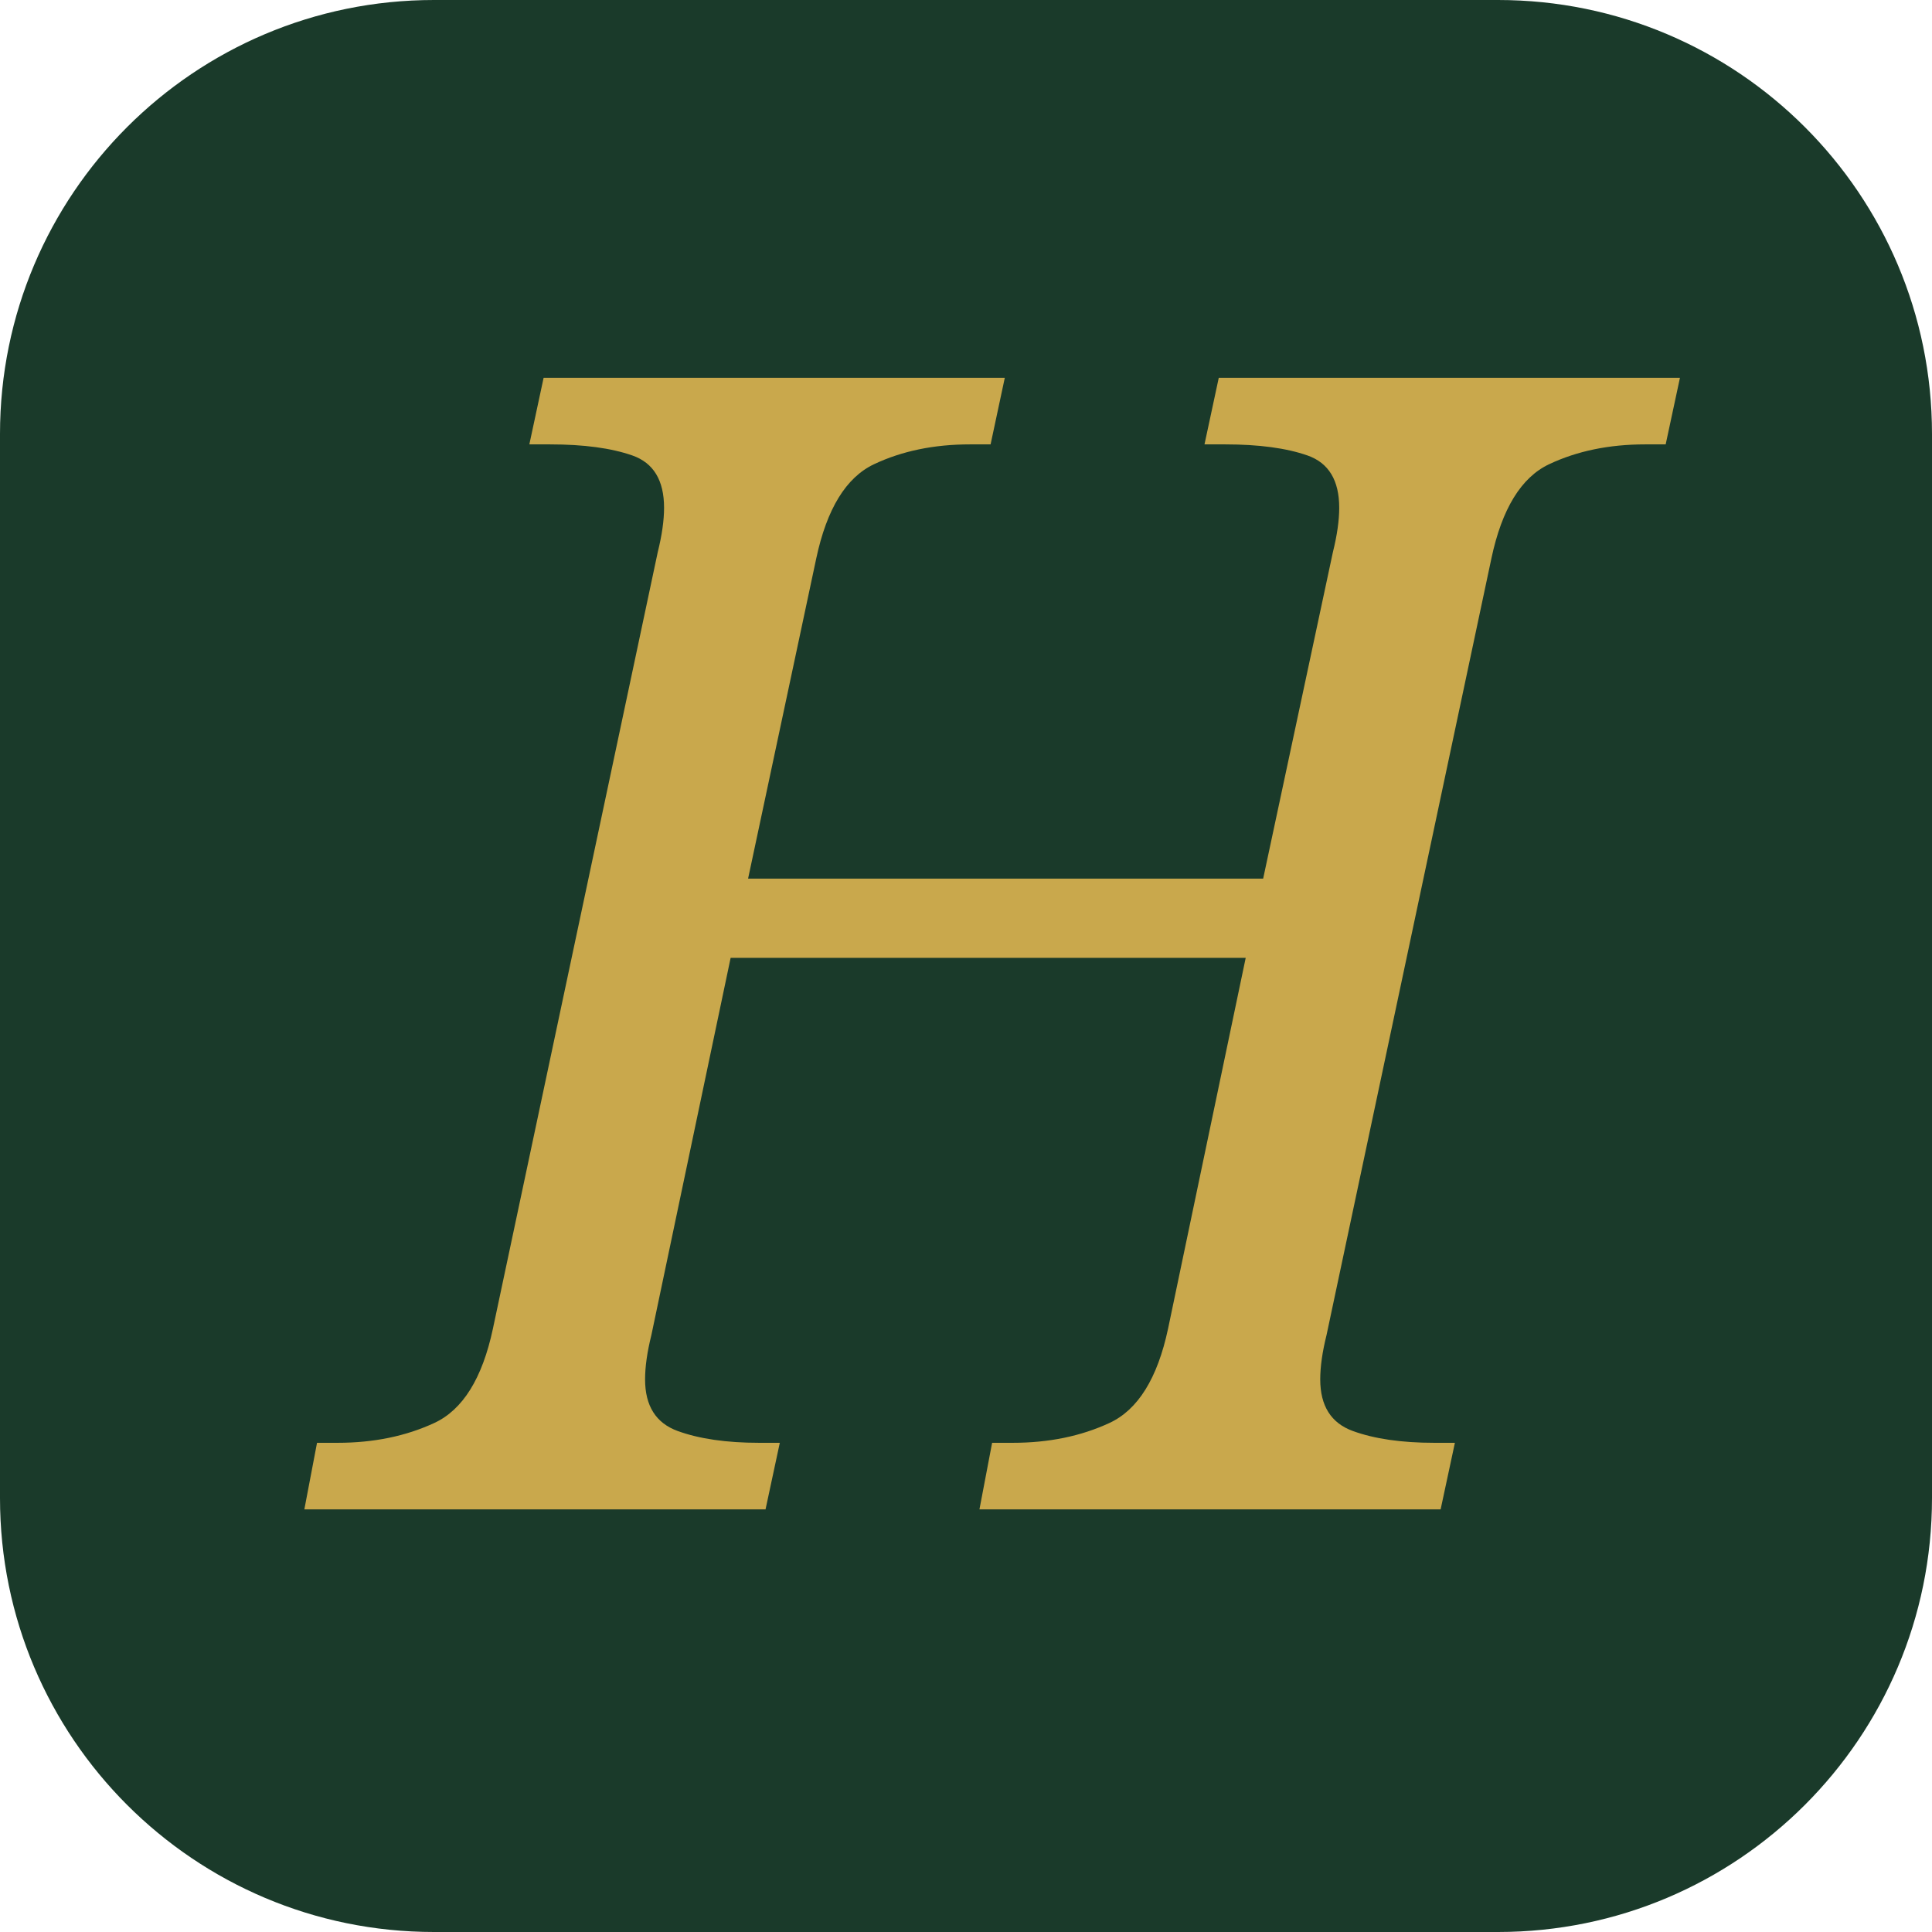
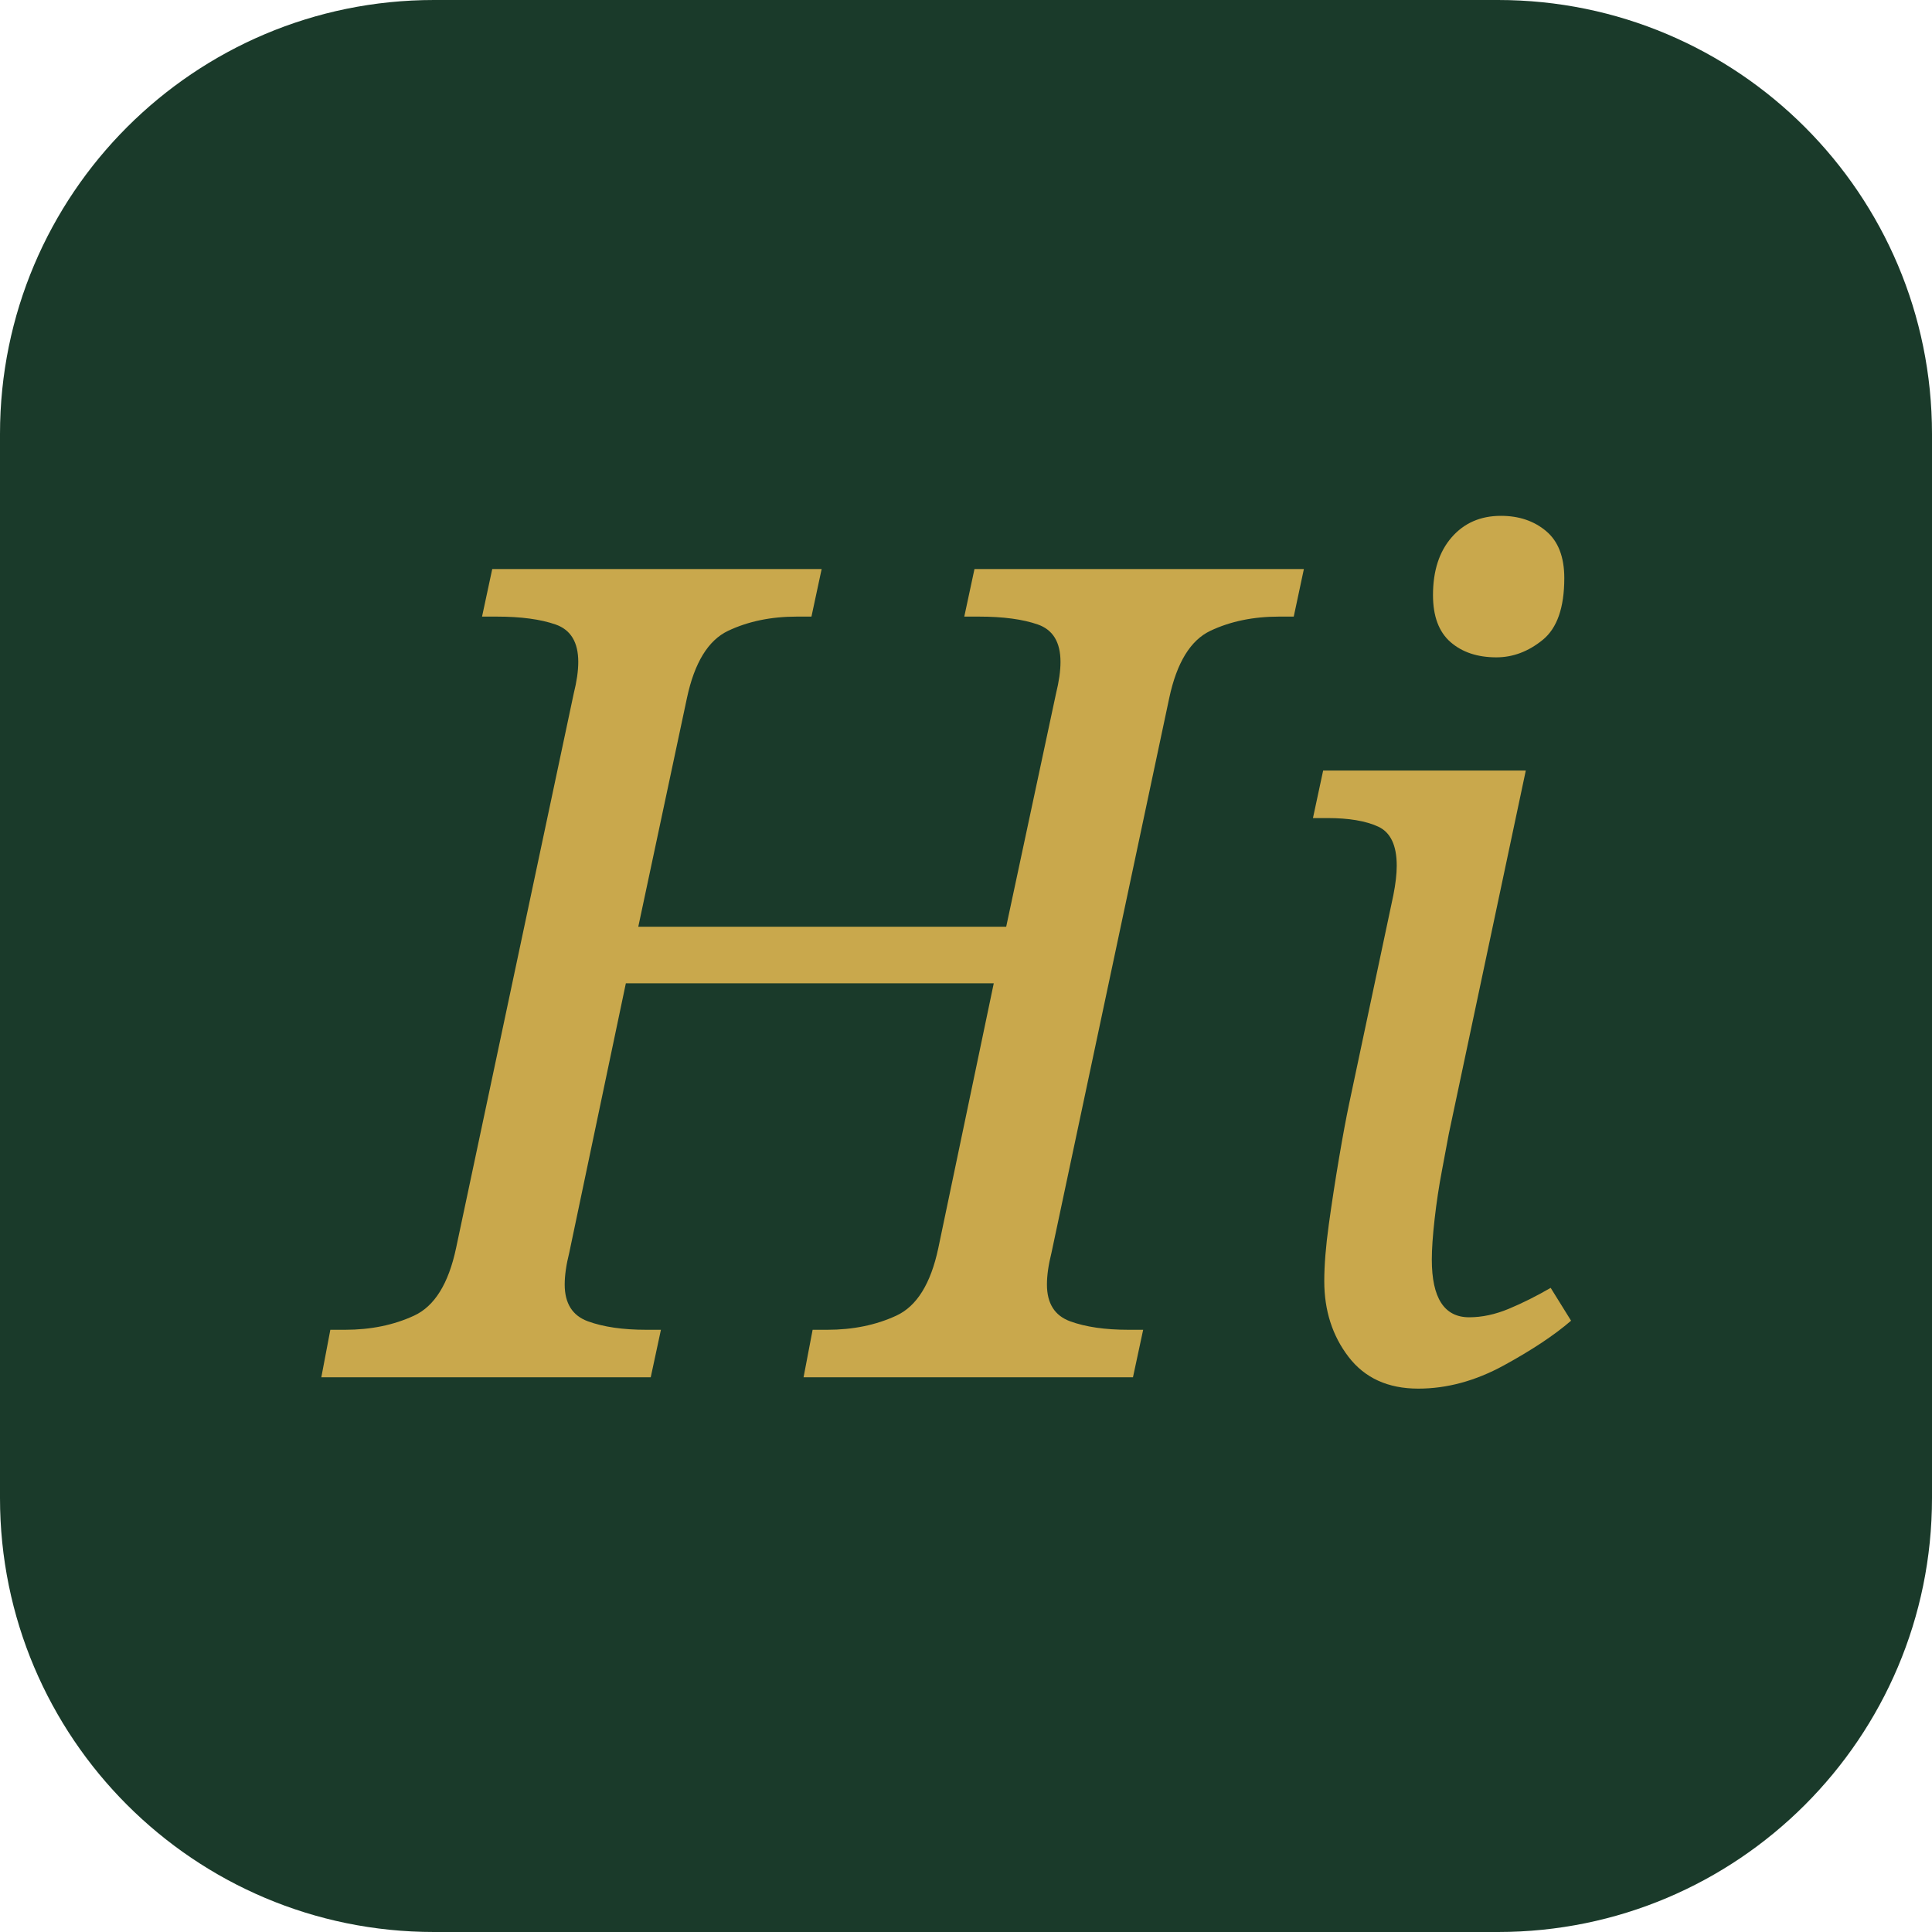
<svg xmlns="http://www.w3.org/2000/svg" viewBox="0 0 512 512">
  <rect width="512" height="512" rx="115" fill="#1a3a2a" />
-   <text x="256" y="400" font-family="Georgia, serif" font-size="420" font-weight="400" font-style="italic" fill="#c9a84c" text-anchor="middle">H</text>
+   <text x="256" y="365" font-family="Georgia, serif" font-size="300" font-weight="400" font-style="italic" fill="#c9a84c" text-anchor="middle">Hi</text>
</svg>
